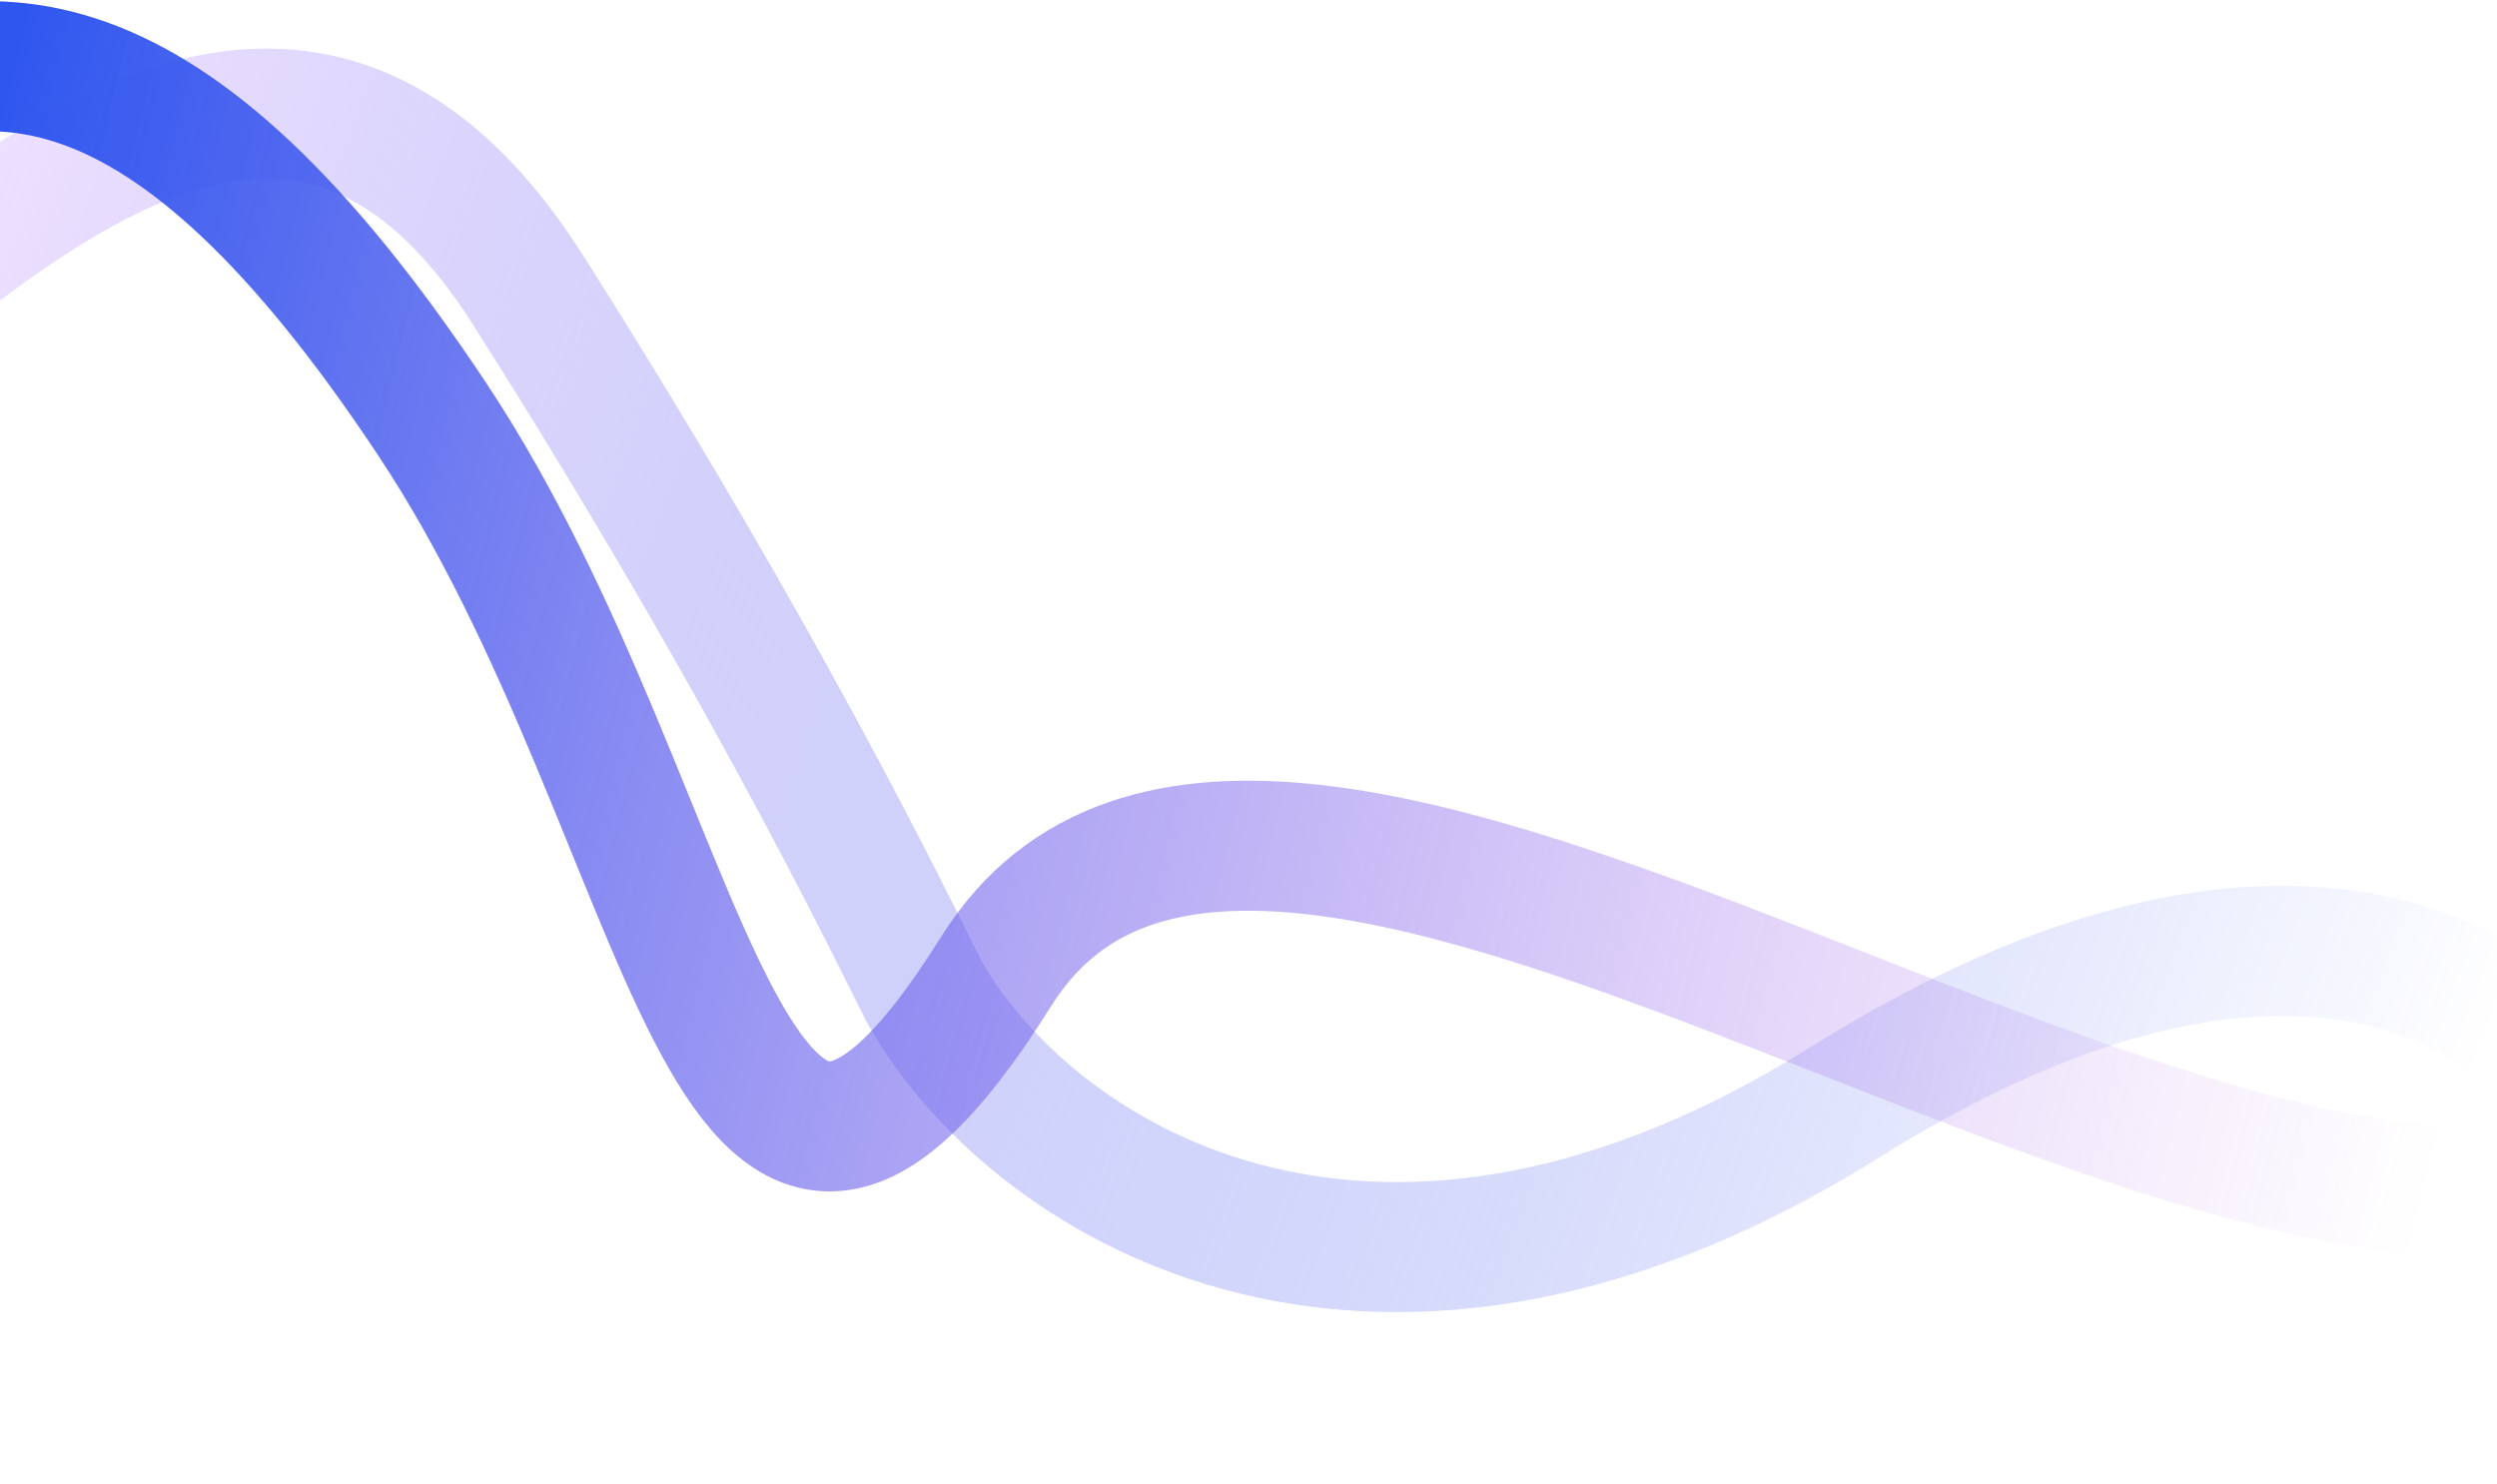
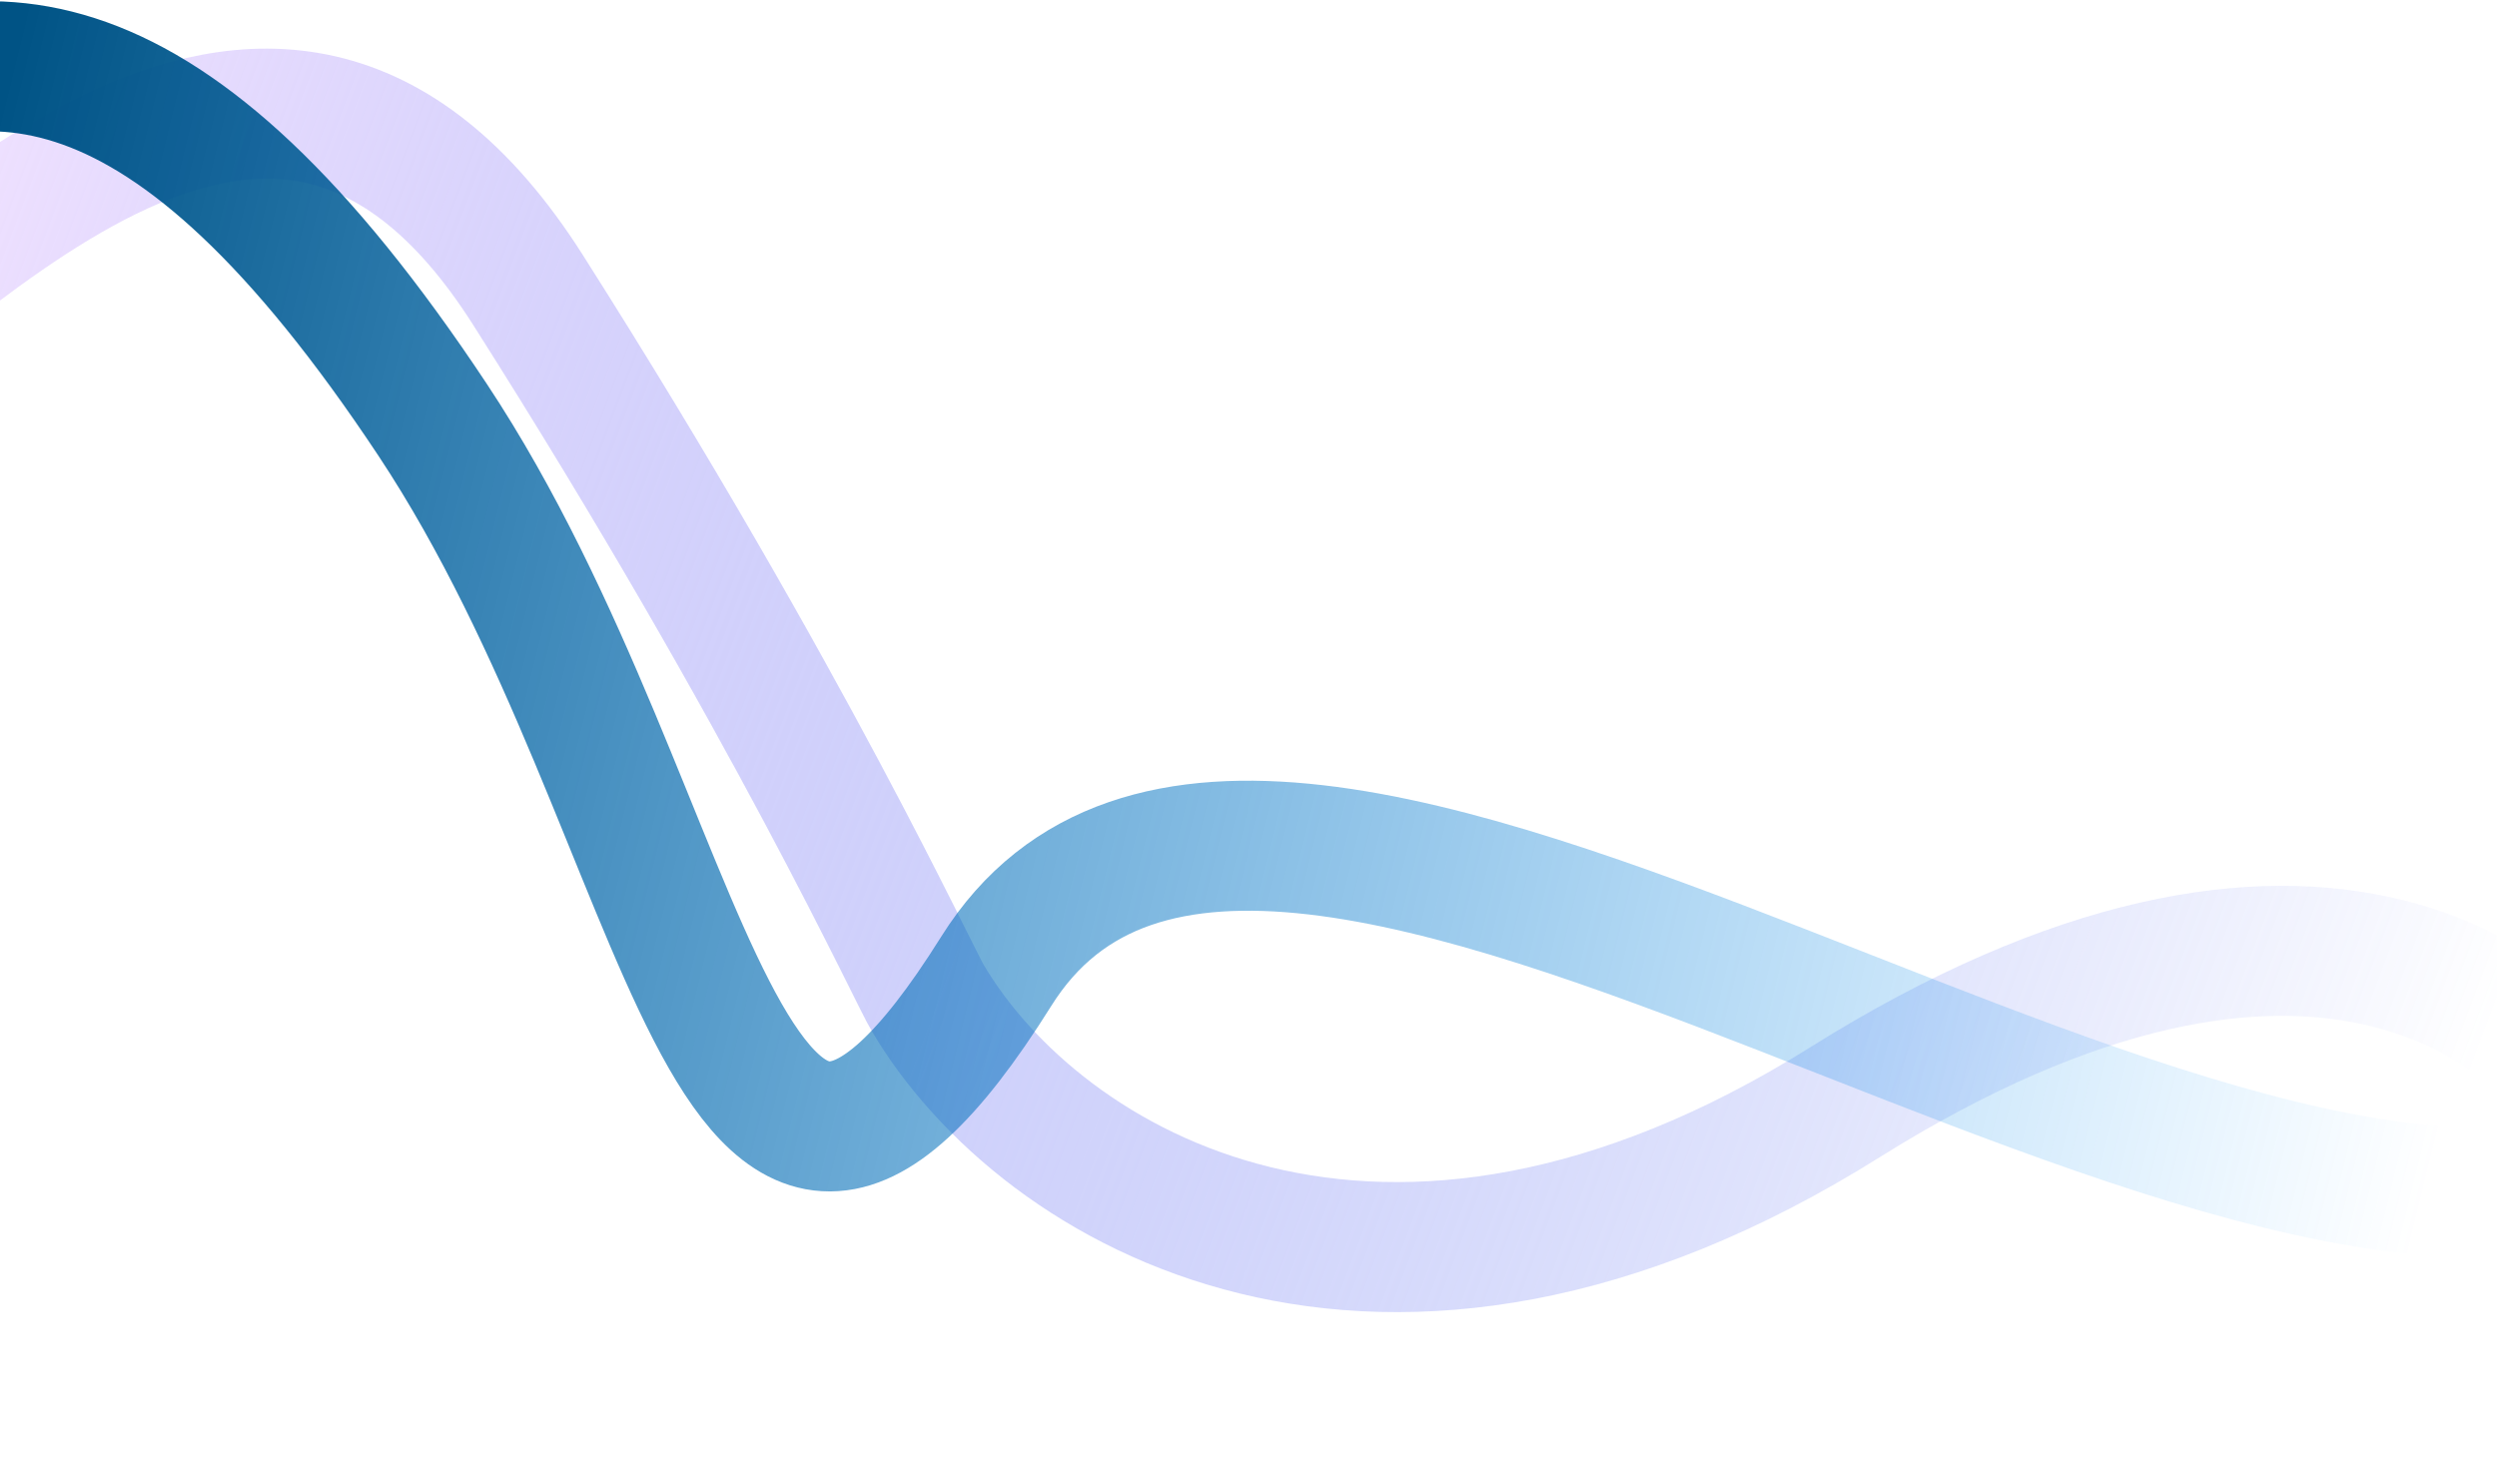
<svg xmlns="http://www.w3.org/2000/svg" width="1920" height="1141" viewBox="0 0 1920 1141" fill="none">
  <path d="M-194.001 314.999C-54.218 233.509 204.598 -94.147 406 222.999C607.401 540.147 703.613 752.138 713.55 767.787C800.281 913.967 1062.66 1070.68 1418.74 847.611C1774.82 624.544 1971.76 766.471 2025.72 905.231" stroke="url(#paint0_linear_122_2328)" stroke-width="100" />
  <path d="M-154 95C-14.495 17.264 128.081 14.199 332.685 322.91C537.288 631.622 555.144 1083.83 766 747C976.856 410.168 1735.28 1077.99 2064.93 880.326C2420.18 667.316 2658.74 944.214 2714 1079" stroke="url(#paint1_linear_122_2328)" stroke-width="100" />
  <defs>
    <linearGradient id="paint0_linear_122_2328" x1="-22.001" y1="18.999" x2="1928.62" y2="754.645" gradientUnits="userSpaceOnUse">
      <stop stop-color="#F1E2FF" />
      <stop offset="1" stop-color="#4F68EF" stop-opacity="0" />
    </linearGradient>
    <linearGradient id="paint1_linear_122_2328" x1="-13.998" y1="138.997" x2="1939.41" y2="618.855" gradientUnits="userSpaceOnUse">
-       <stop stop-color="#2F57EF" />
-       <stop offset="1" stop-color="#B966E7" stop-opacity="0" />
+       <stop stop-color="#005385" />
+       <stop offset="1" stop-color="#0091ff" stop-opacity="0" />
    </linearGradient>
  </defs>
</svg>
